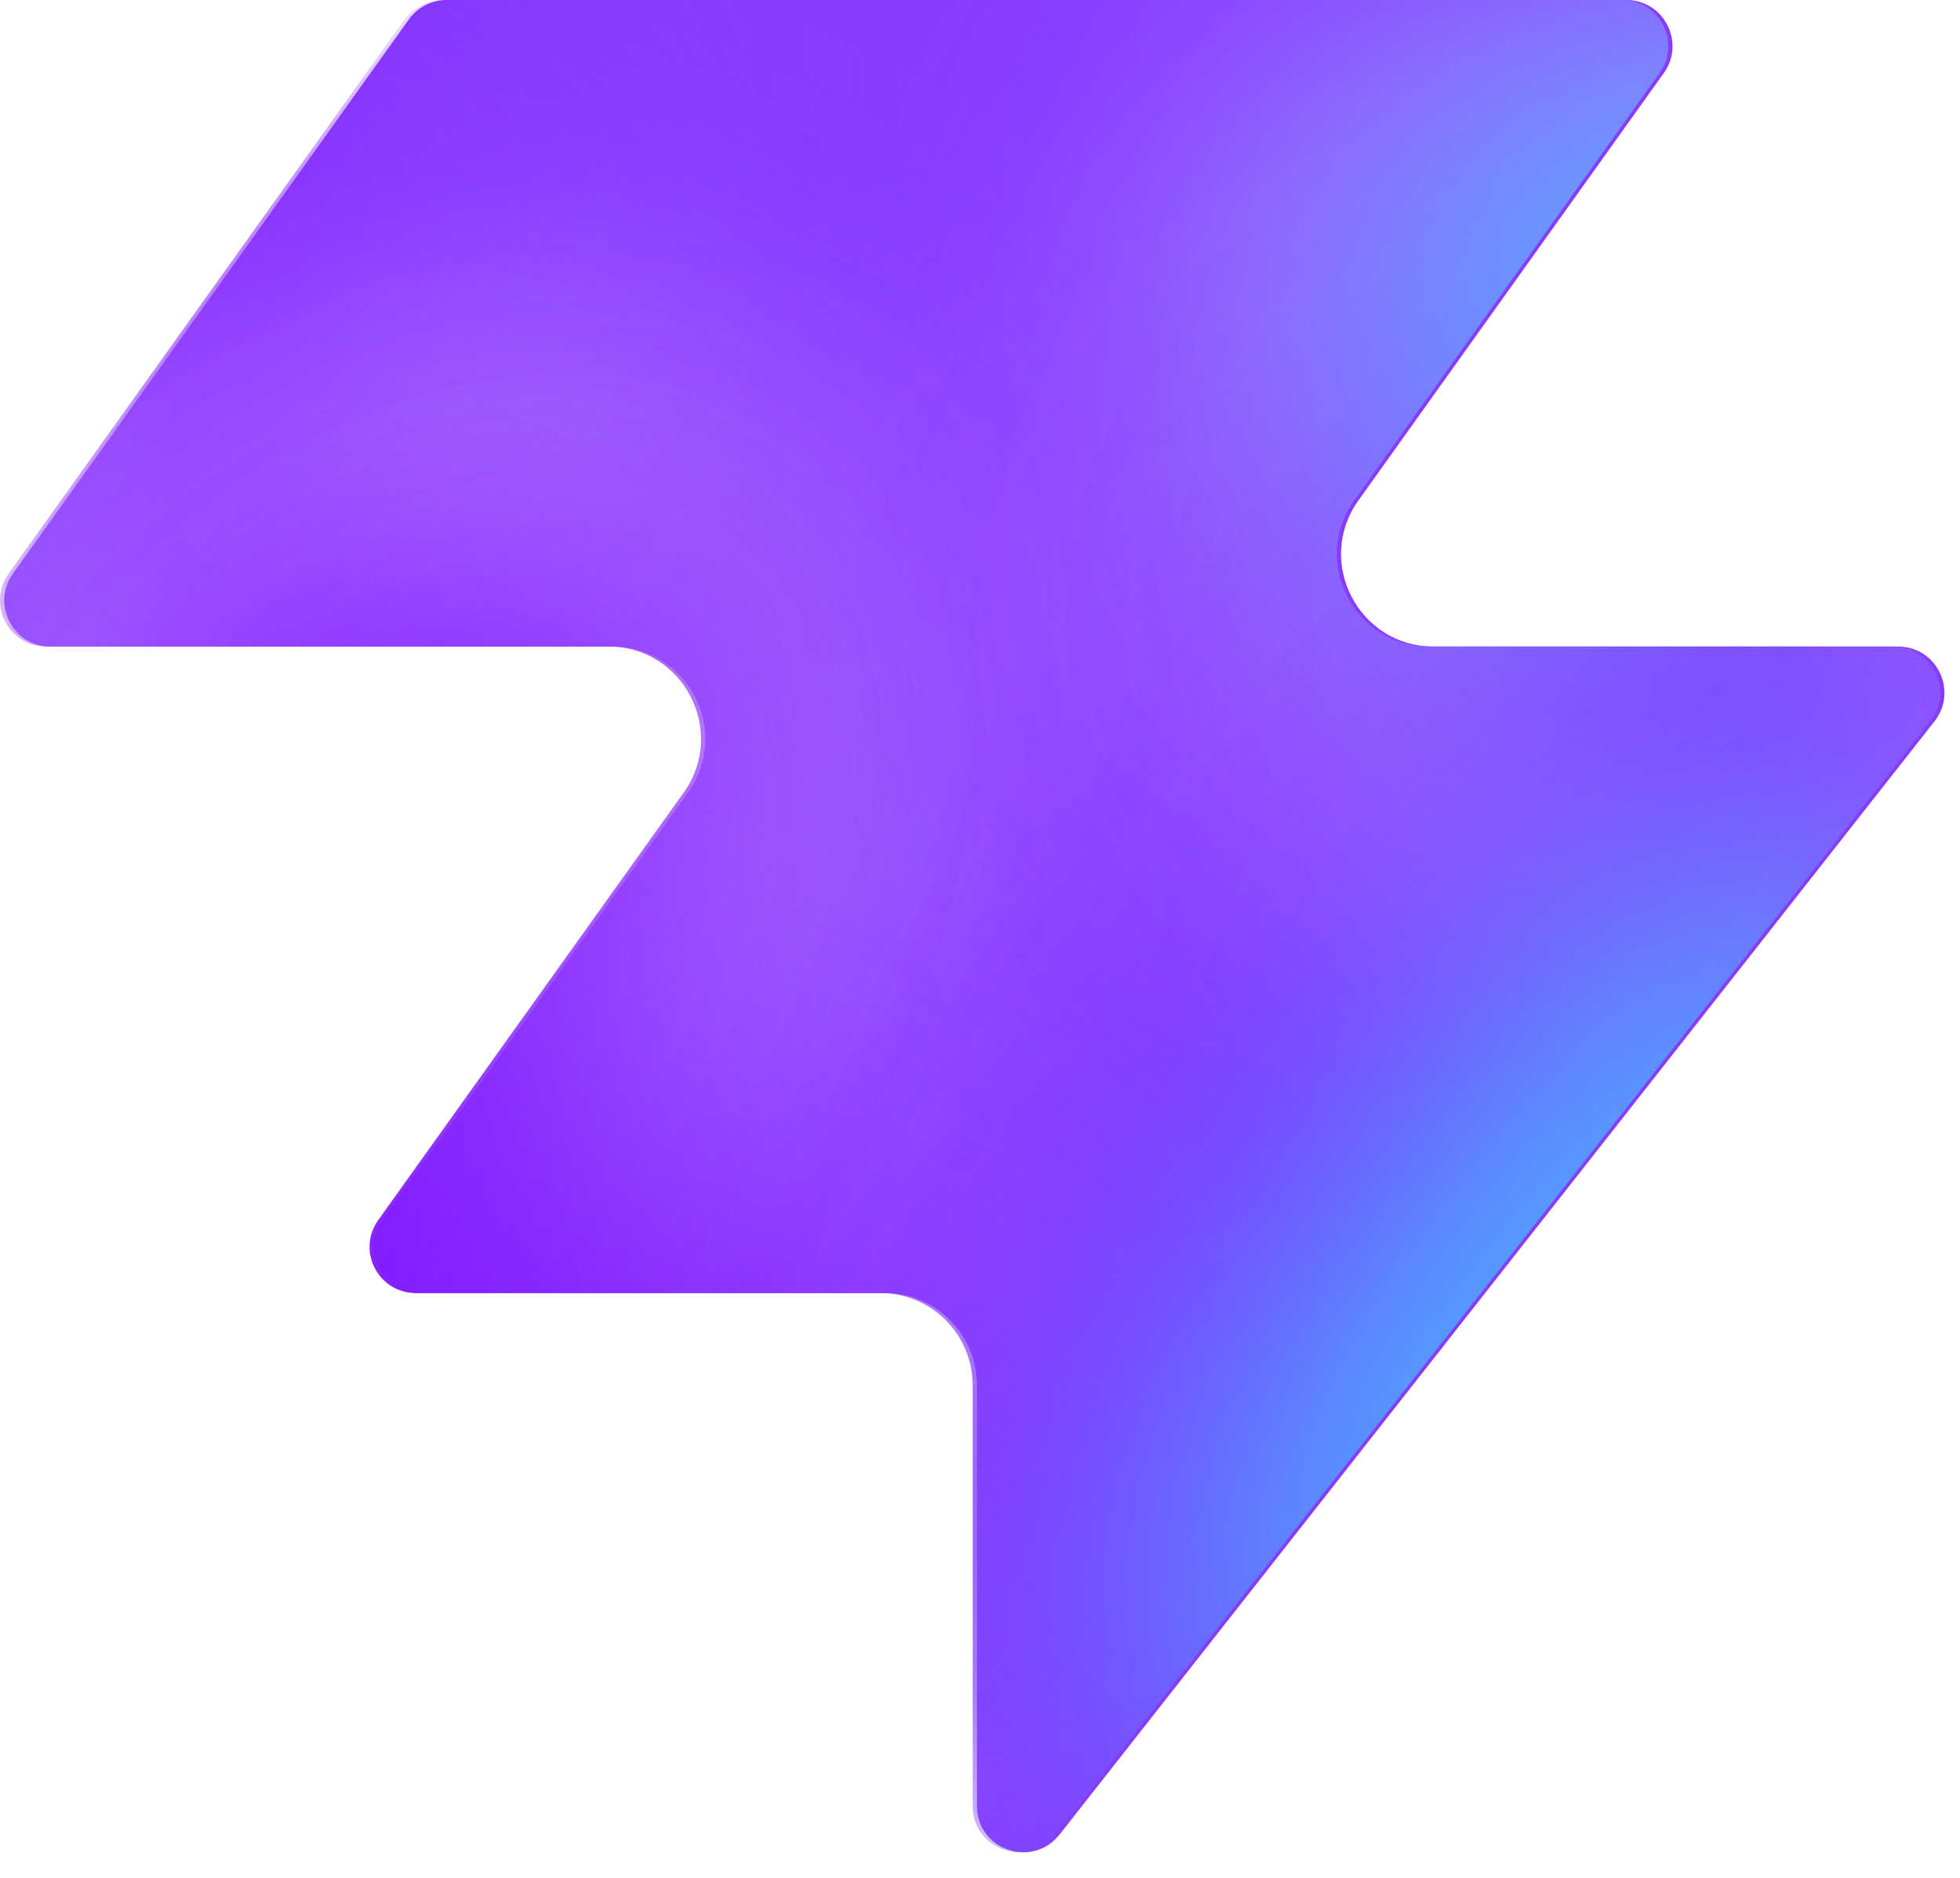
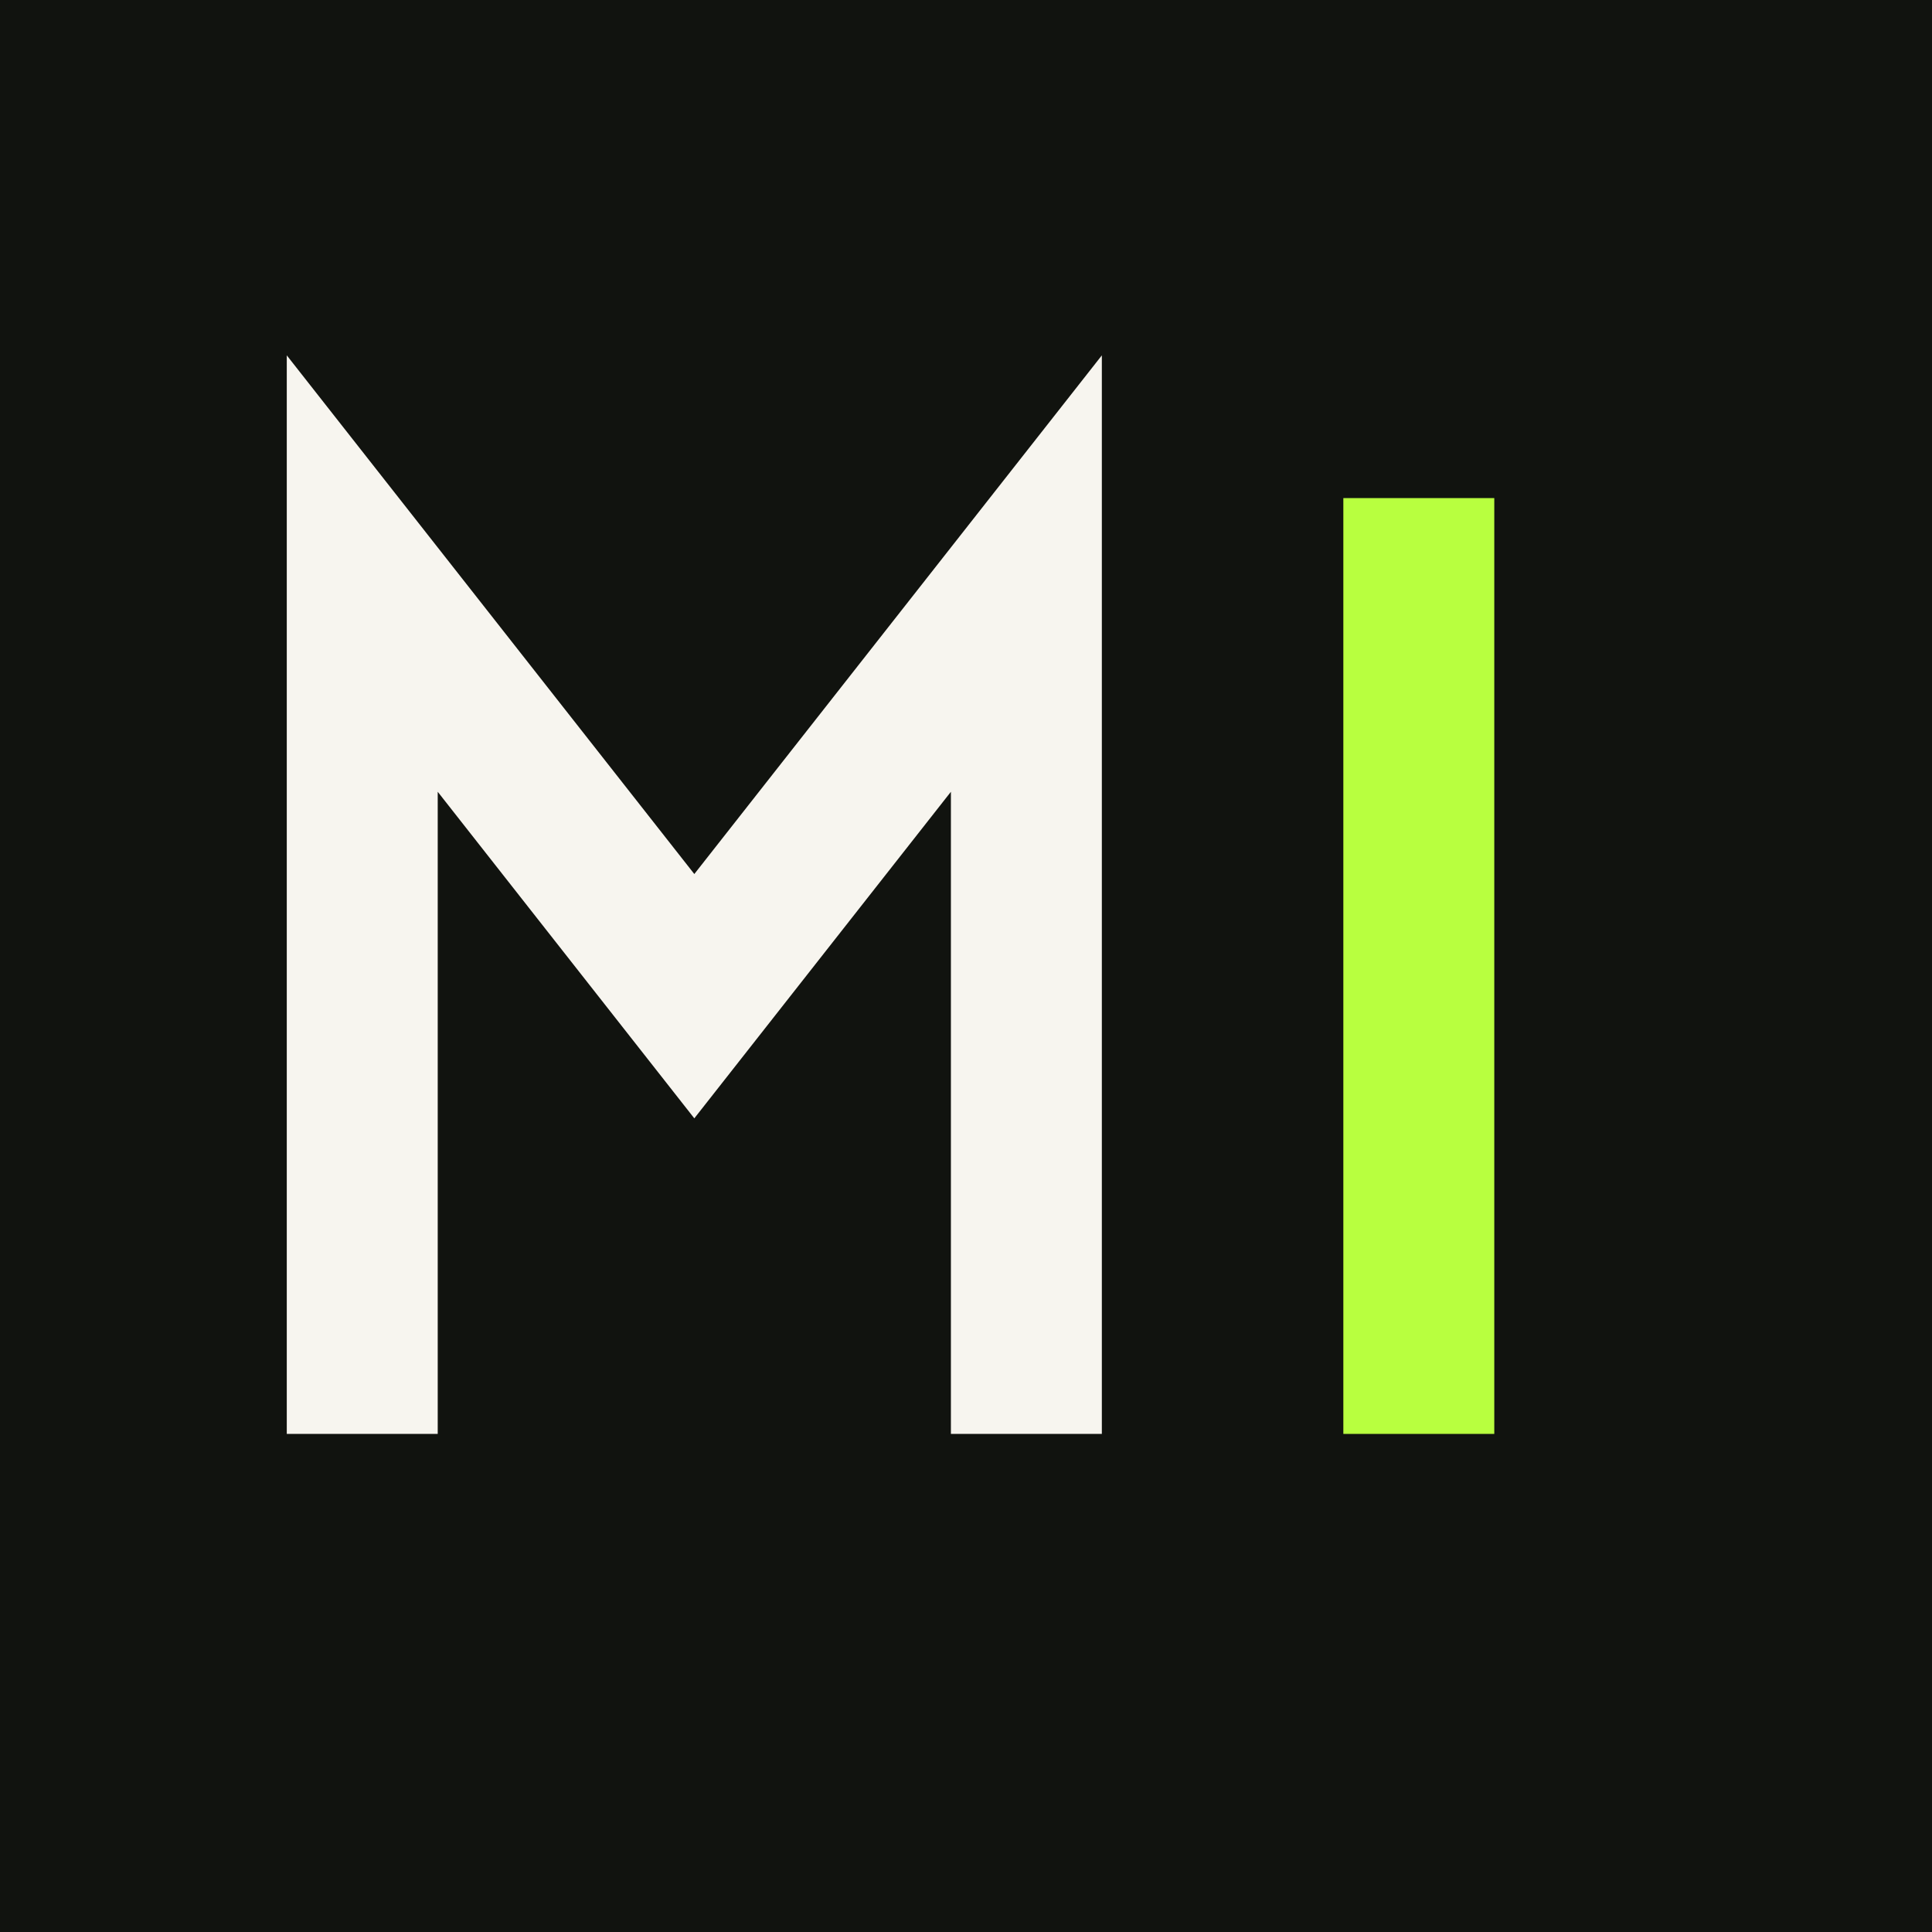
- <svg xmlns="http://www.w3.org/2000/svg" width="48" height="46" fill="none" viewBox="0 0 48 46">
-   <path fill="#863bff" d="M25.946 44.938c-.664.845-2.021.375-2.021-.698V33.937a2.26 2.26 0 0 0-2.262-2.262H10.287c-.92 0-1.456-1.04-.92-1.788l7.48-10.471c1.07-1.497 0-3.578-1.842-3.578H1.237c-.92 0-1.456-1.04-.92-1.788L10.013.474c.214-.297.556-.474.92-.474h28.894c.92 0 1.456 1.04.92 1.788l-7.48 10.471c-1.07 1.498 0 3.579 1.842 3.579h11.377c.943 0 1.473 1.088.89 1.83L25.947 44.94z" style="fill:#863bff;fill:color(display-p3 .525 .23 1);fill-opacity:1" />
-   <mask id="a" width="48" height="46" x="0" y="0" maskUnits="userSpaceOnUse" style="mask-type:alpha">
-     <path fill="#000" d="M25.842 44.938c-.664.844-2.021.375-2.021-.698V33.937a2.26 2.26 0 0 0-2.262-2.262H10.183c-.92 0-1.456-1.04-.92-1.788l7.48-10.471c1.07-1.498 0-3.579-1.842-3.579H1.133c-.92 0-1.456-1.04-.92-1.787L9.91.473c.214-.297.556-.474.92-.474h28.894c.92 0 1.456 1.04.92 1.788l-7.48 10.471c-1.07 1.498 0 3.578 1.842 3.578h11.377c.943 0 1.473 1.088.89 1.832L25.843 44.94z" style="fill:#000;fill-opacity:1" />
-   </mask>
-   <g mask="url(#a)">
-     <g filter="url(#b)">
-       <ellipse cx="5.508" cy="14.704" fill="#ede6ff" rx="5.508" ry="14.704" style="fill:#ede6ff;fill:color(display-p3 .927 .903 1);fill-opacity:1" transform="matrix(.00324 1 1 -.00324 -4.47 31.516)" />
-     </g>
-     <g filter="url(#c)">
-       <ellipse cx="10.399" cy="29.851" fill="#ede6ff" rx="10.399" ry="29.851" style="fill:#ede6ff;fill:color(display-p3 .927 .903 1);fill-opacity:1" transform="matrix(.00324 1 1 -.00324 -39.328 7.883)" />
-     </g>
-     <g filter="url(#d)">
-       <ellipse cx="5.508" cy="30.487" fill="#7e14ff" rx="5.508" ry="30.487" style="fill:#7e14ff;fill:color(display-p3 .492 .077 1);fill-opacity:1" transform="rotate(89.814 -25.913 -14.639)scale(1 -1)" />
-     </g>
-     <g filter="url(#e)">
-       <ellipse cx="5.508" cy="30.599" fill="#7e14ff" rx="5.508" ry="30.599" style="fill:#7e14ff;fill:color(display-p3 .492 .077 1);fill-opacity:1" transform="rotate(89.814 -32.644 -3.334)scale(1 -1)" />
-     </g>
-     <g filter="url(#f)">
-       <ellipse cx="5.508" cy="30.599" fill="#7e14ff" rx="5.508" ry="30.599" style="fill:#7e14ff;fill:color(display-p3 .492 .077 1);fill-opacity:1" transform="matrix(.00324 1 1 -.00324 -34.34 30.47)" />
-     </g>
-     <g filter="url(#g)">
-       <ellipse cx="14.072" cy="22.078" fill="#ede6ff" rx="14.072" ry="22.078" style="fill:#ede6ff;fill:color(display-p3 .927 .903 1);fill-opacity:1" transform="rotate(93.35 24.506 48.493)scale(-1 1)" />
-     </g>
-     <g filter="url(#h)">
-       <ellipse cx="3.47" cy="21.501" fill="#7e14ff" rx="3.47" ry="21.501" style="fill:#7e14ff;fill:color(display-p3 .492 .077 1);fill-opacity:1" transform="rotate(89.009 28.708 47.59)scale(-1 1)" />
-     </g>
-     <g filter="url(#i)">
-       <ellipse cx="3.47" cy="21.501" fill="#7e14ff" rx="3.47" ry="21.501" style="fill:#7e14ff;fill:color(display-p3 .492 .077 1);fill-opacity:1" transform="rotate(89.009 28.708 47.59)scale(-1 1)" />
-     </g>
-     <g filter="url(#j)">
-       <ellipse cx=".387" cy="8.972" fill="#7e14ff" rx="4.407" ry="29.108" style="fill:#7e14ff;fill:color(display-p3 .492 .077 1);fill-opacity:1" transform="rotate(39.51 .387 8.972)" />
-     </g>
-     <g filter="url(#k)">
-       <ellipse cx="47.523" cy="-6.092" fill="#7e14ff" rx="4.407" ry="29.108" style="fill:#7e14ff;fill:color(display-p3 .492 .077 1);fill-opacity:1" transform="rotate(37.892 47.523 -6.092)" />
-     </g>
-     <g filter="url(#l)">
-       <ellipse cx="41.412" cy="6.333" fill="#47bfff" rx="5.971" ry="9.665" style="fill:#47bfff;fill:color(display-p3 .28 .748 1);fill-opacity:1" transform="rotate(37.892 41.412 6.333)" />
-     </g>
-     <g filter="url(#m)">
-       <ellipse cx="-1.879" cy="38.332" fill="#7e14ff" rx="4.407" ry="29.108" style="fill:#7e14ff;fill:color(display-p3 .492 .077 1);fill-opacity:1" transform="rotate(37.892 -1.88 38.332)" />
-     </g>
-     <g filter="url(#n)">
-       <ellipse cx="-1.879" cy="38.332" fill="#7e14ff" rx="4.407" ry="29.108" style="fill:#7e14ff;fill:color(display-p3 .492 .077 1);fill-opacity:1" transform="rotate(37.892 -1.88 38.332)" />
-     </g>
-     <g filter="url(#o)">
-       <ellipse cx="35.651" cy="29.907" fill="#7e14ff" rx="4.407" ry="29.108" style="fill:#7e14ff;fill:color(display-p3 .492 .077 1);fill-opacity:1" transform="rotate(37.892 35.651 29.907)" />
-     </g>
-     <g filter="url(#p)">
-       <ellipse cx="38.418" cy="32.4" fill="#47bfff" rx="5.971" ry="15.297" style="fill:#47bfff;fill:color(display-p3 .28 .748 1);fill-opacity:1" transform="rotate(37.892 38.418 32.4)" />
-     </g>
-   </g>
-   <defs>
-     <filter id="b" width="60.045" height="41.654" x="-19.77" y="16.149" color-interpolation-filters="sRGB" filterUnits="userSpaceOnUse">
-       <feFlood flood-opacity="0" result="BackgroundImageFix" />
-       <feBlend in="SourceGraphic" in2="BackgroundImageFix" result="shape" />
-       <feGaussianBlur result="effect1_foregroundBlur_2002_17158" stdDeviation="7.659" />
-     </filter>
-     <filter id="c" width="90.34" height="51.437" x="-54.613" y="-7.533" color-interpolation-filters="sRGB" filterUnits="userSpaceOnUse">
-       <feFlood flood-opacity="0" result="BackgroundImageFix" />
-       <feBlend in="SourceGraphic" in2="BackgroundImageFix" result="shape" />
-       <feGaussianBlur result="effect1_foregroundBlur_2002_17158" stdDeviation="7.659" />
-     </filter>
-     <filter id="d" width="79.355" height="29.4" x="-49.64" y="2.03" color-interpolation-filters="sRGB" filterUnits="userSpaceOnUse">
-       <feFlood flood-opacity="0" result="BackgroundImageFix" />
-       <feBlend in="SourceGraphic" in2="BackgroundImageFix" result="shape" />
-       <feGaussianBlur result="effect1_foregroundBlur_2002_17158" stdDeviation="4.596" />
-     </filter>
-     <filter id="e" width="79.579" height="29.4" x="-45.045" y="20.029" color-interpolation-filters="sRGB" filterUnits="userSpaceOnUse">
-       <feFlood flood-opacity="0" result="BackgroundImageFix" />
-       <feBlend in="SourceGraphic" in2="BackgroundImageFix" result="shape" />
-       <feGaussianBlur result="effect1_foregroundBlur_2002_17158" stdDeviation="4.596" />
-     </filter>
-     <filter id="f" width="79.579" height="29.4" x="-43.513" y="21.178" color-interpolation-filters="sRGB" filterUnits="userSpaceOnUse">
-       <feFlood flood-opacity="0" result="BackgroundImageFix" />
-       <feBlend in="SourceGraphic" in2="BackgroundImageFix" result="shape" />
-       <feGaussianBlur result="effect1_foregroundBlur_2002_17158" stdDeviation="4.596" />
-     </filter>
-     <filter id="g" width="74.749" height="58.852" x="15.756" y="-17.901" color-interpolation-filters="sRGB" filterUnits="userSpaceOnUse">
-       <feFlood flood-opacity="0" result="BackgroundImageFix" />
-       <feBlend in="SourceGraphic" in2="BackgroundImageFix" result="shape" />
-       <feGaussianBlur result="effect1_foregroundBlur_2002_17158" stdDeviation="7.659" />
-     </filter>
-     <filter id="h" width="61.377" height="25.362" x="23.548" y="2.284" color-interpolation-filters="sRGB" filterUnits="userSpaceOnUse">
-       <feFlood flood-opacity="0" result="BackgroundImageFix" />
-       <feBlend in="SourceGraphic" in2="BackgroundImageFix" result="shape" />
-       <feGaussianBlur result="effect1_foregroundBlur_2002_17158" stdDeviation="4.596" />
-     </filter>
-     <filter id="i" width="61.377" height="25.362" x="23.548" y="2.284" color-interpolation-filters="sRGB" filterUnits="userSpaceOnUse">
-       <feFlood flood-opacity="0" result="BackgroundImageFix" />
-       <feBlend in="SourceGraphic" in2="BackgroundImageFix" result="shape" />
-       <feGaussianBlur result="effect1_foregroundBlur_2002_17158" stdDeviation="4.596" />
-     </filter>
-     <filter id="j" width="56.045" height="63.649" x="-27.636" y="-22.853" color-interpolation-filters="sRGB" filterUnits="userSpaceOnUse">
-       <feFlood flood-opacity="0" result="BackgroundImageFix" />
-       <feBlend in="SourceGraphic" in2="BackgroundImageFix" result="shape" />
-       <feGaussianBlur result="effect1_foregroundBlur_2002_17158" stdDeviation="4.596" />
-     </filter>
-     <filter id="k" width="54.814" height="64.646" x="20.116" y="-38.415" color-interpolation-filters="sRGB" filterUnits="userSpaceOnUse">
-       <feFlood flood-opacity="0" result="BackgroundImageFix" />
-       <feBlend in="SourceGraphic" in2="BackgroundImageFix" result="shape" />
-       <feGaussianBlur result="effect1_foregroundBlur_2002_17158" stdDeviation="4.596" />
-     </filter>
-     <filter id="l" width="33.541" height="35.313" x="24.641" y="-11.323" color-interpolation-filters="sRGB" filterUnits="userSpaceOnUse">
-       <feFlood flood-opacity="0" result="BackgroundImageFix" />
-       <feBlend in="SourceGraphic" in2="BackgroundImageFix" result="shape" />
-       <feGaussianBlur result="effect1_foregroundBlur_2002_17158" stdDeviation="4.596" />
-     </filter>
-     <filter id="m" width="54.814" height="64.646" x="-29.286" y="6.009" color-interpolation-filters="sRGB" filterUnits="userSpaceOnUse">
-       <feFlood flood-opacity="0" result="BackgroundImageFix" />
-       <feBlend in="SourceGraphic" in2="BackgroundImageFix" result="shape" />
-       <feGaussianBlur result="effect1_foregroundBlur_2002_17158" stdDeviation="4.596" />
-     </filter>
-     <filter id="n" width="54.814" height="64.646" x="-29.286" y="6.009" color-interpolation-filters="sRGB" filterUnits="userSpaceOnUse">
-       <feFlood flood-opacity="0" result="BackgroundImageFix" />
-       <feBlend in="SourceGraphic" in2="BackgroundImageFix" result="shape" />
-       <feGaussianBlur result="effect1_foregroundBlur_2002_17158" stdDeviation="4.596" />
-     </filter>
-     <filter id="o" width="54.814" height="64.646" x="8.244" y="-2.416" color-interpolation-filters="sRGB" filterUnits="userSpaceOnUse">
-       <feFlood flood-opacity="0" result="BackgroundImageFix" />
-       <feBlend in="SourceGraphic" in2="BackgroundImageFix" result="shape" />
-       <feGaussianBlur result="effect1_foregroundBlur_2002_17158" stdDeviation="4.596" />
-     </filter>
-     <filter id="p" width="39.409" height="43.623" x="18.713" y="10.588" color-interpolation-filters="sRGB" filterUnits="userSpaceOnUse">
-       <feFlood flood-opacity="0" result="BackgroundImageFix" />
-       <feBlend in="SourceGraphic" in2="BackgroundImageFix" result="shape" />
-       <feGaussianBlur result="effect1_foregroundBlur_2002_17158" stdDeviation="4.596" />
-     </filter>
-   </defs>
+ <svg xmlns="http://www.w3.org/2000/svg" viewBox="0 0 64 64">
+   <rect width="64" height="64" fill="#11130f" />
+   <path d="M12 45V19L23 33L34 19V45" fill="none" stroke="#f7f5ef" stroke-width="5" stroke-linecap="square" stroke-linejoin="miter" />
+   <path d="M47 19V45" fill="none" stroke="#b8ff3f" stroke-width="5" stroke-linecap="square" />
</svg>
